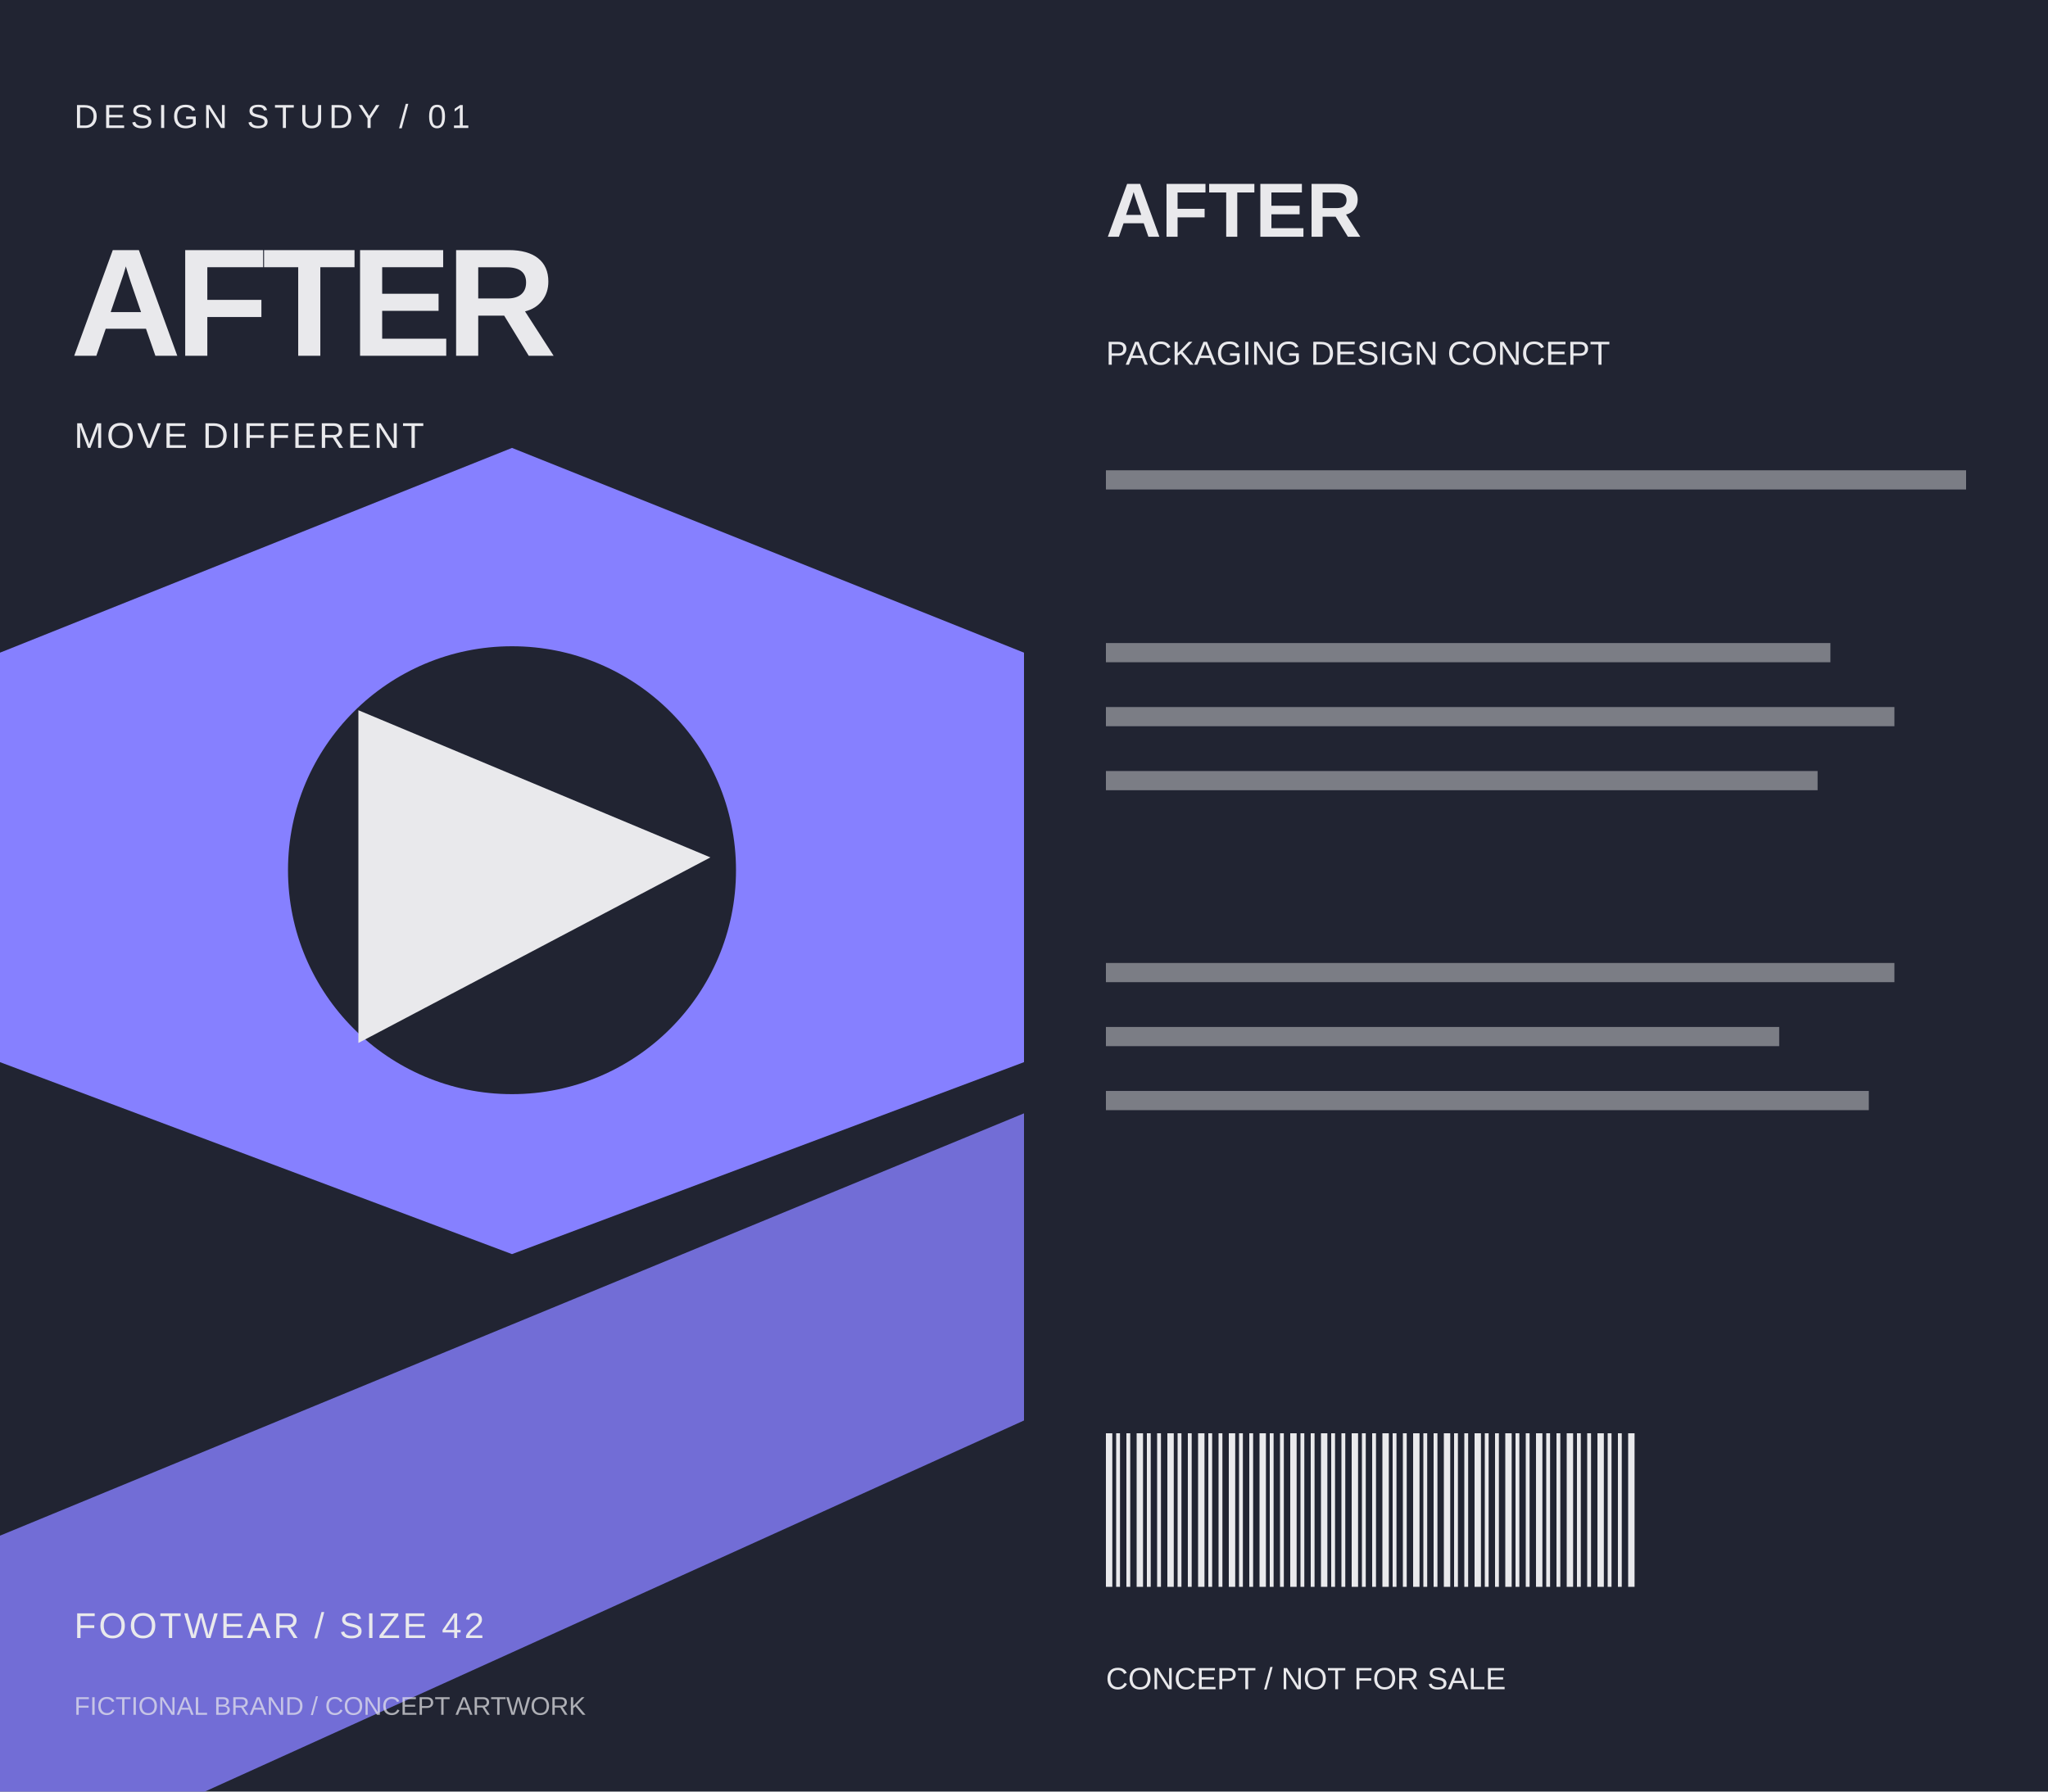
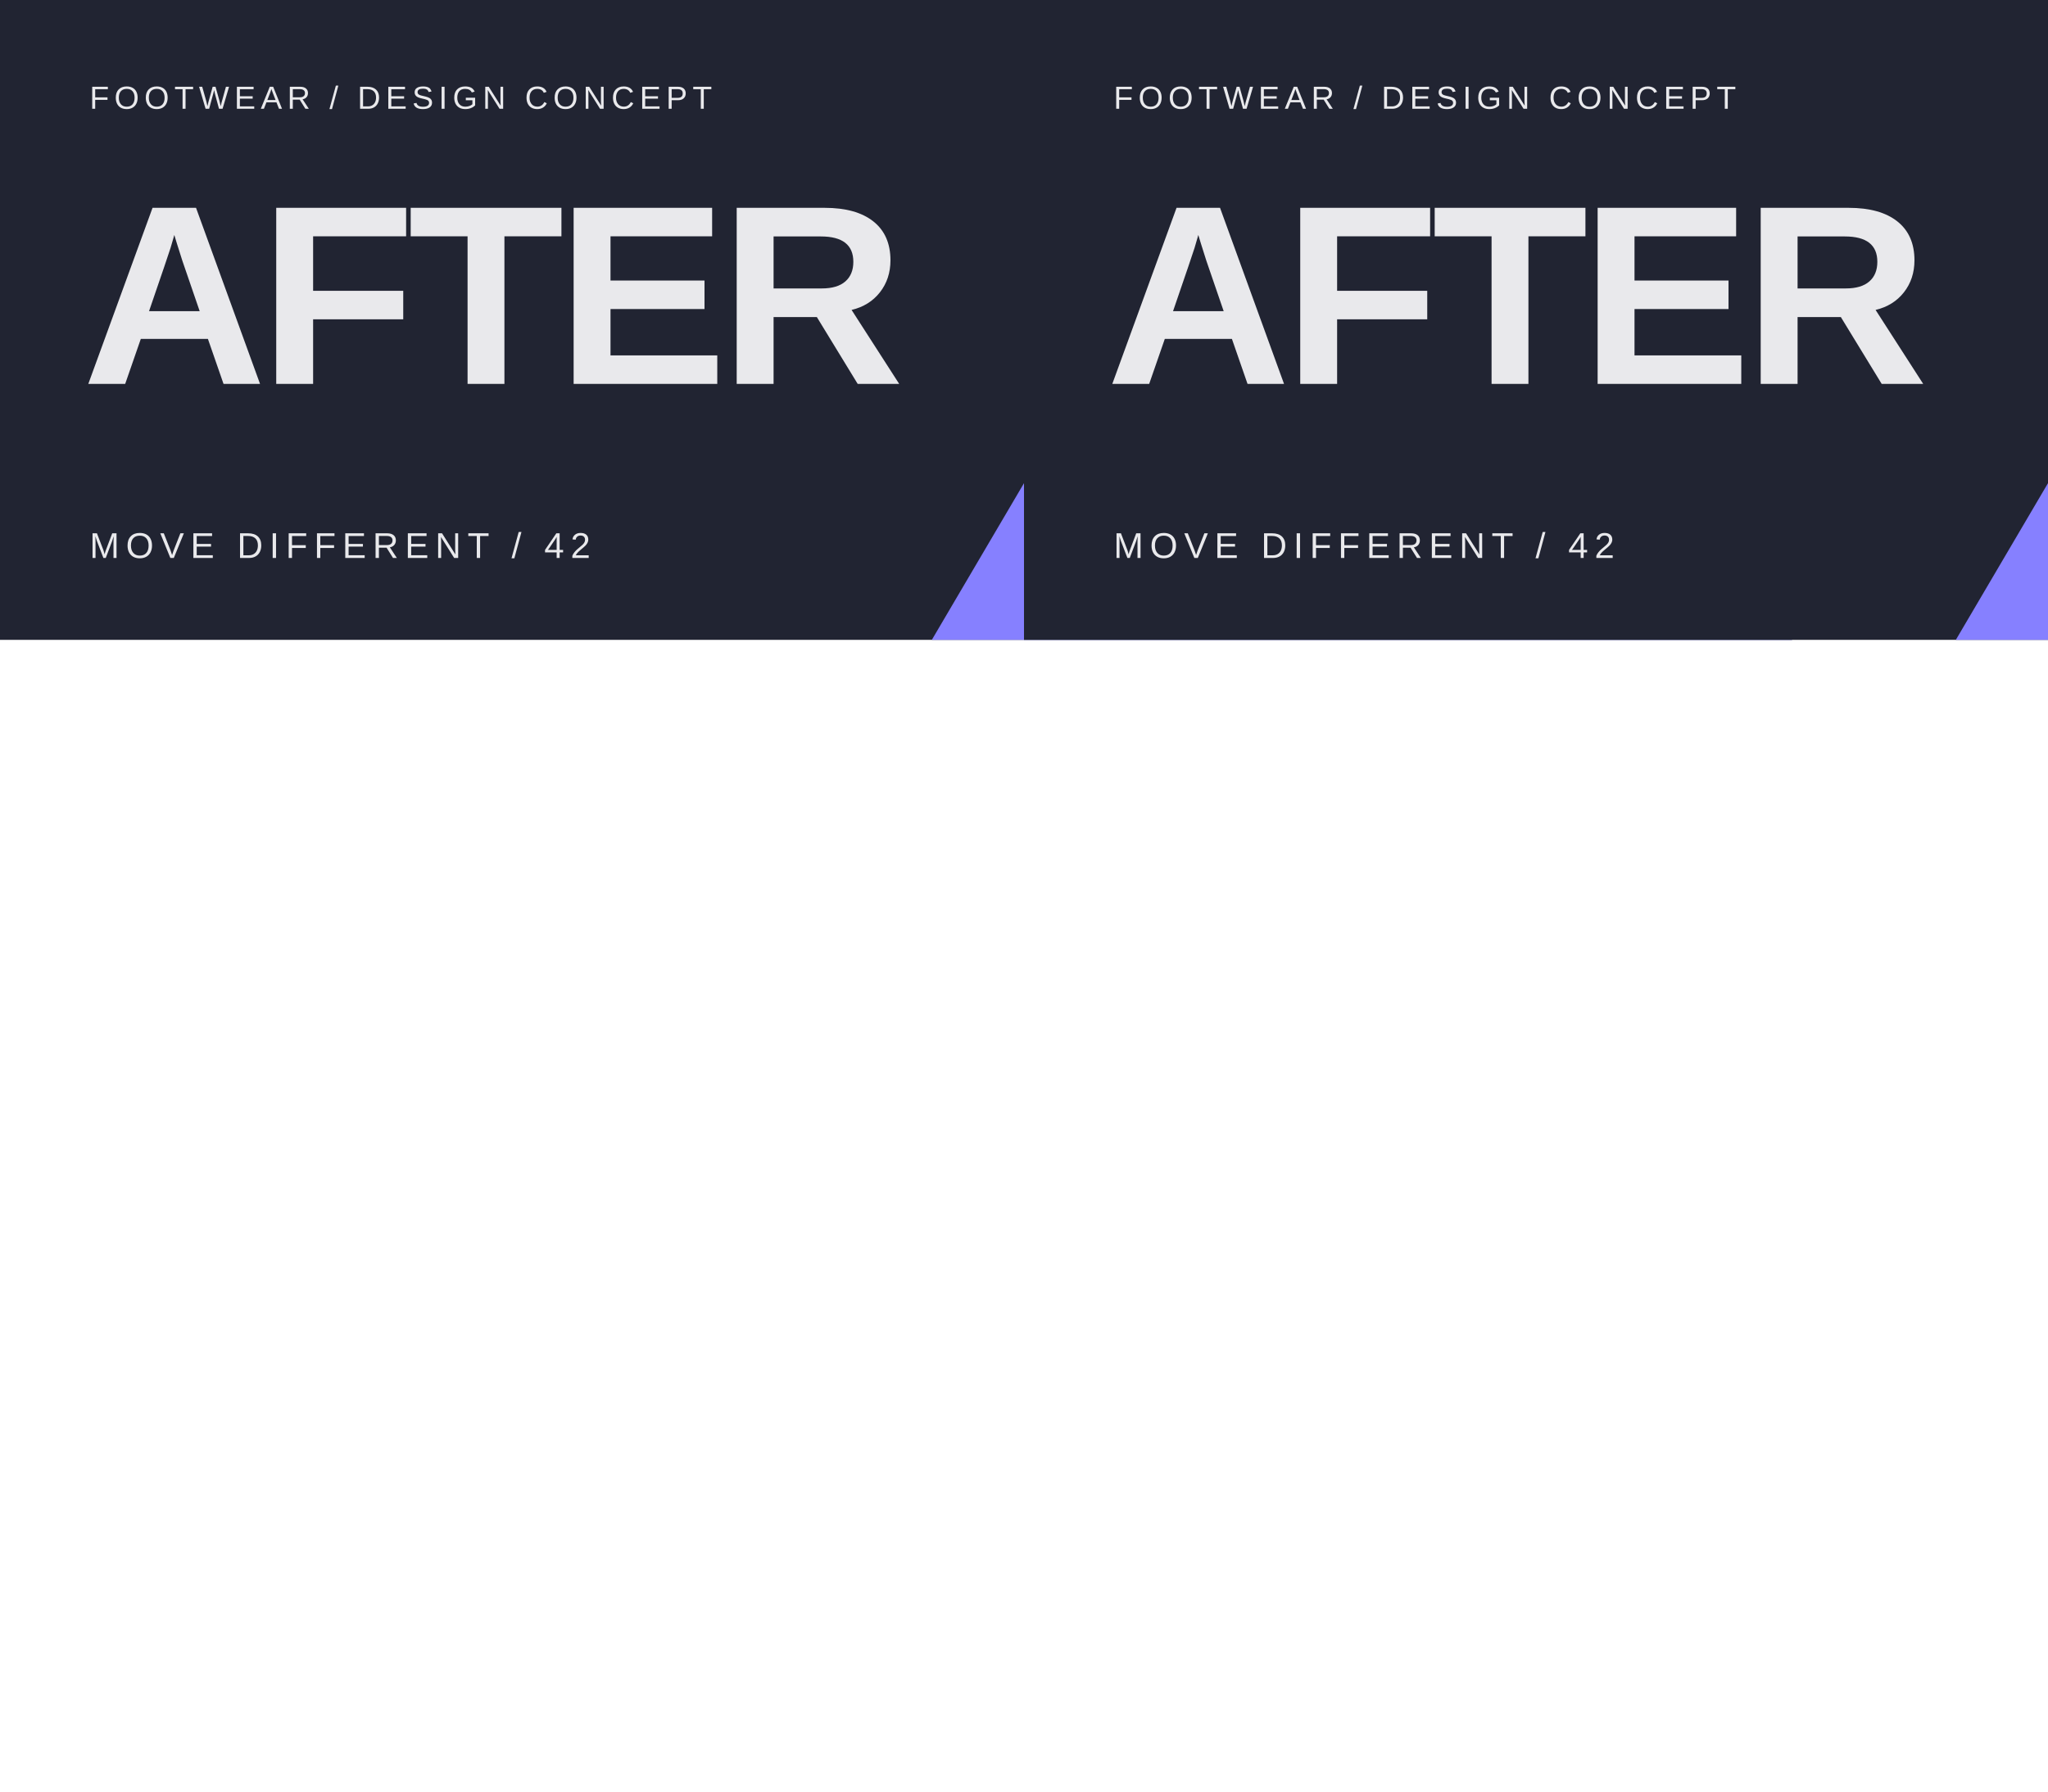
<svg xmlns="http://www.w3.org/2000/svg" width="1600" height="1400" viewBox="0 0 1600 1400">
  <g>
-     <rect width="800" height="1400" fill="#212432" />
-     <g font-family="Arial,sans-serif">
-       <text x="58" y="100" fill="#e9e9ec" font-size="26" letter-spacing="4">DESIGN STUDY / 01</text>
-       <text x="55" y="278" fill="#e9e9ec" font-size="120" font-weight="900" letter-spacing="-5">AFTER</text>
-       <text x="58" y="350" fill="#e9e9ec" font-size="28" letter-spacing="2">MOVE DIFFERENT</text>
-       <path d="M0 510L400 350L800 510V830L400 980L0 830Z" fill="#8680ff" />
-       <circle cx="400" cy="680" r="175" fill="#212432" />
-       <path d="M280 555L555 670L280 815Z" fill="#e9e9ec" />
-       <path d="M0 1200L800 870V1110L160 1400H0Z" fill="#8680ff" opacity=".8" />
-       <text x="58" y="1280" fill="#e9e9ec" font-size="28" letter-spacing="2">FOOTWEAR / SIZE 42</text>
-       <text x="58" y="1340" fill="#e9e9ec" font-size="20" opacity=".7">FICTIONAL BRAND / CONCEPT ARTWORK</text>
+     <rect width="1400" height="500" fill="#212432" />
+     <path d="M1022 0H1400V500H728Z" fill="#8680ff" />
+     <circle cx="1246" cy="265" r="100" fill="#212432" />
+     <g font-family="Arial,sans-serif" fill="#e9e9ec">
+       <text x="70" y="85" font-size="25" letter-spacing="4">FOOTWEAR / DESIGN CONCEPT</text>
+       <text x="64" y="300" font-size="200" font-weight="900" letter-spacing="-6">AFTER</text>
+       <text x="70" y="436" font-size="28" letter-spacing="5">MOVE DIFFERENT / 42</text>
    </g>
  </g>
  <g transform="translate(800 0)">
-     <rect width="800" height="1400" fill="#212432" />
-     <g font-family="Arial,sans-serif">
-       <text x="64" y="185" fill="#e9e9ec" font-size="60" font-weight="900">AFTER</text>
-       <text x="64" y="285" fill="#e9e9ec" font-size="26">PACKAGING DESIGN CONCEPT</text>
-       <path d="M64 375H736M64 510H630M64 560H680M64 610H620M64 760H680M64 810H590M64 860H660" stroke="#e9e9ec" opacity=".45" stroke-width="15" />
-       <rect x="64" y="1120" width="5" height="120" fill="#e9e9ec" />
-       <rect x="72" y="1120" width="3" height="120" fill="#e9e9ec" />
-       <rect x="80" y="1120" width="3" height="120" fill="#e9e9ec" />
-       <rect x="88" y="1120" width="5" height="120" fill="#e9e9ec" />
-       <rect x="96" y="1120" width="3" height="120" fill="#e9e9ec" />
-       <rect x="104" y="1120" width="3" height="120" fill="#e9e9ec" />
-       <rect x="112" y="1120" width="5" height="120" fill="#e9e9ec" />
-       <rect x="120" y="1120" width="3" height="120" fill="#e9e9ec" />
-       <rect x="128" y="1120" width="3" height="120" fill="#e9e9ec" />
-       <rect x="136" y="1120" width="5" height="120" fill="#e9e9ec" />
-       <rect x="144" y="1120" width="3" height="120" fill="#e9e9ec" />
-       <rect x="152" y="1120" width="3" height="120" fill="#e9e9ec" />
-       <rect x="160" y="1120" width="5" height="120" fill="#e9e9ec" />
-       <rect x="168" y="1120" width="3" height="120" fill="#e9e9ec" />
-       <rect x="176" y="1120" width="3" height="120" fill="#e9e9ec" />
-       <rect x="184" y="1120" width="5" height="120" fill="#e9e9ec" />
-       <rect x="192" y="1120" width="3" height="120" fill="#e9e9ec" />
-       <rect x="200" y="1120" width="3" height="120" fill="#e9e9ec" />
-       <rect x="208" y="1120" width="5" height="120" fill="#e9e9ec" />
-       <rect x="216" y="1120" width="3" height="120" fill="#e9e9ec" />
-       <rect x="224" y="1120" width="3" height="120" fill="#e9e9ec" />
-       <rect x="232" y="1120" width="5" height="120" fill="#e9e9ec" />
-       <rect x="240" y="1120" width="3" height="120" fill="#e9e9ec" />
-       <rect x="248" y="1120" width="3" height="120" fill="#e9e9ec" />
-       <rect x="256" y="1120" width="5" height="120" fill="#e9e9ec" />
-       <rect x="264" y="1120" width="3" height="120" fill="#e9e9ec" />
-       <rect x="272" y="1120" width="3" height="120" fill="#e9e9ec" />
-       <rect x="280" y="1120" width="5" height="120" fill="#e9e9ec" />
-       <rect x="288" y="1120" width="3" height="120" fill="#e9e9ec" />
-       <rect x="296" y="1120" width="3" height="120" fill="#e9e9ec" />
-       <rect x="304" y="1120" width="5" height="120" fill="#e9e9ec" />
-       <rect x="312" y="1120" width="3" height="120" fill="#e9e9ec" />
-       <rect x="320" y="1120" width="3" height="120" fill="#e9e9ec" />
-       <rect x="328" y="1120" width="5" height="120" fill="#e9e9ec" />
-       <rect x="336" y="1120" width="3" height="120" fill="#e9e9ec" />
-       <rect x="344" y="1120" width="3" height="120" fill="#e9e9ec" />
-       <rect x="352" y="1120" width="5" height="120" fill="#e9e9ec" />
-       <rect x="360" y="1120" width="3" height="120" fill="#e9e9ec" />
-       <rect x="368" y="1120" width="3" height="120" fill="#e9e9ec" />
-       <rect x="376" y="1120" width="5" height="120" fill="#e9e9ec" />
-       <rect x="384" y="1120" width="3" height="120" fill="#e9e9ec" />
-       <rect x="392" y="1120" width="3" height="120" fill="#e9e9ec" />
-       <rect x="400" y="1120" width="5" height="120" fill="#e9e9ec" />
-       <rect x="408" y="1120" width="3" height="120" fill="#e9e9ec" />
-       <rect x="416" y="1120" width="3" height="120" fill="#e9e9ec" />
-       <rect x="424" y="1120" width="5" height="120" fill="#e9e9ec" />
-       <rect x="432" y="1120" width="3" height="120" fill="#e9e9ec" />
-       <rect x="440" y="1120" width="3" height="120" fill="#e9e9ec" />
-       <rect x="448" y="1120" width="5" height="120" fill="#e9e9ec" />
-       <rect x="456" y="1120" width="3" height="120" fill="#e9e9ec" />
-       <rect x="464" y="1120" width="3" height="120" fill="#e9e9ec" />
-       <rect x="472" y="1120" width="5" height="120" fill="#e9e9ec" />
-       <text x="64" y="1320" fill="#e9e9ec" font-size="24">CONCEPT / NOT FOR SALE</text>
+     <rect width="1400" height="500" fill="#212432" />
+     <path d="M1022 0H1400V500H728Z" fill="#8680ff" />
+     <circle cx="1246" cy="265" r="100" fill="#212432" />
+     <g font-family="Arial,sans-serif" fill="#e9e9ec">
+       <text x="70" y="85" font-size="25" letter-spacing="4">FOOTWEAR / DESIGN CONCEPT</text>
+       <text x="64" y="300" font-size="200" font-weight="900" letter-spacing="-6">AFTER</text>
+       <text x="70" y="436" font-size="28" letter-spacing="5">MOVE DIFFERENT / 42</text>
    </g>
  </g>
</svg>
